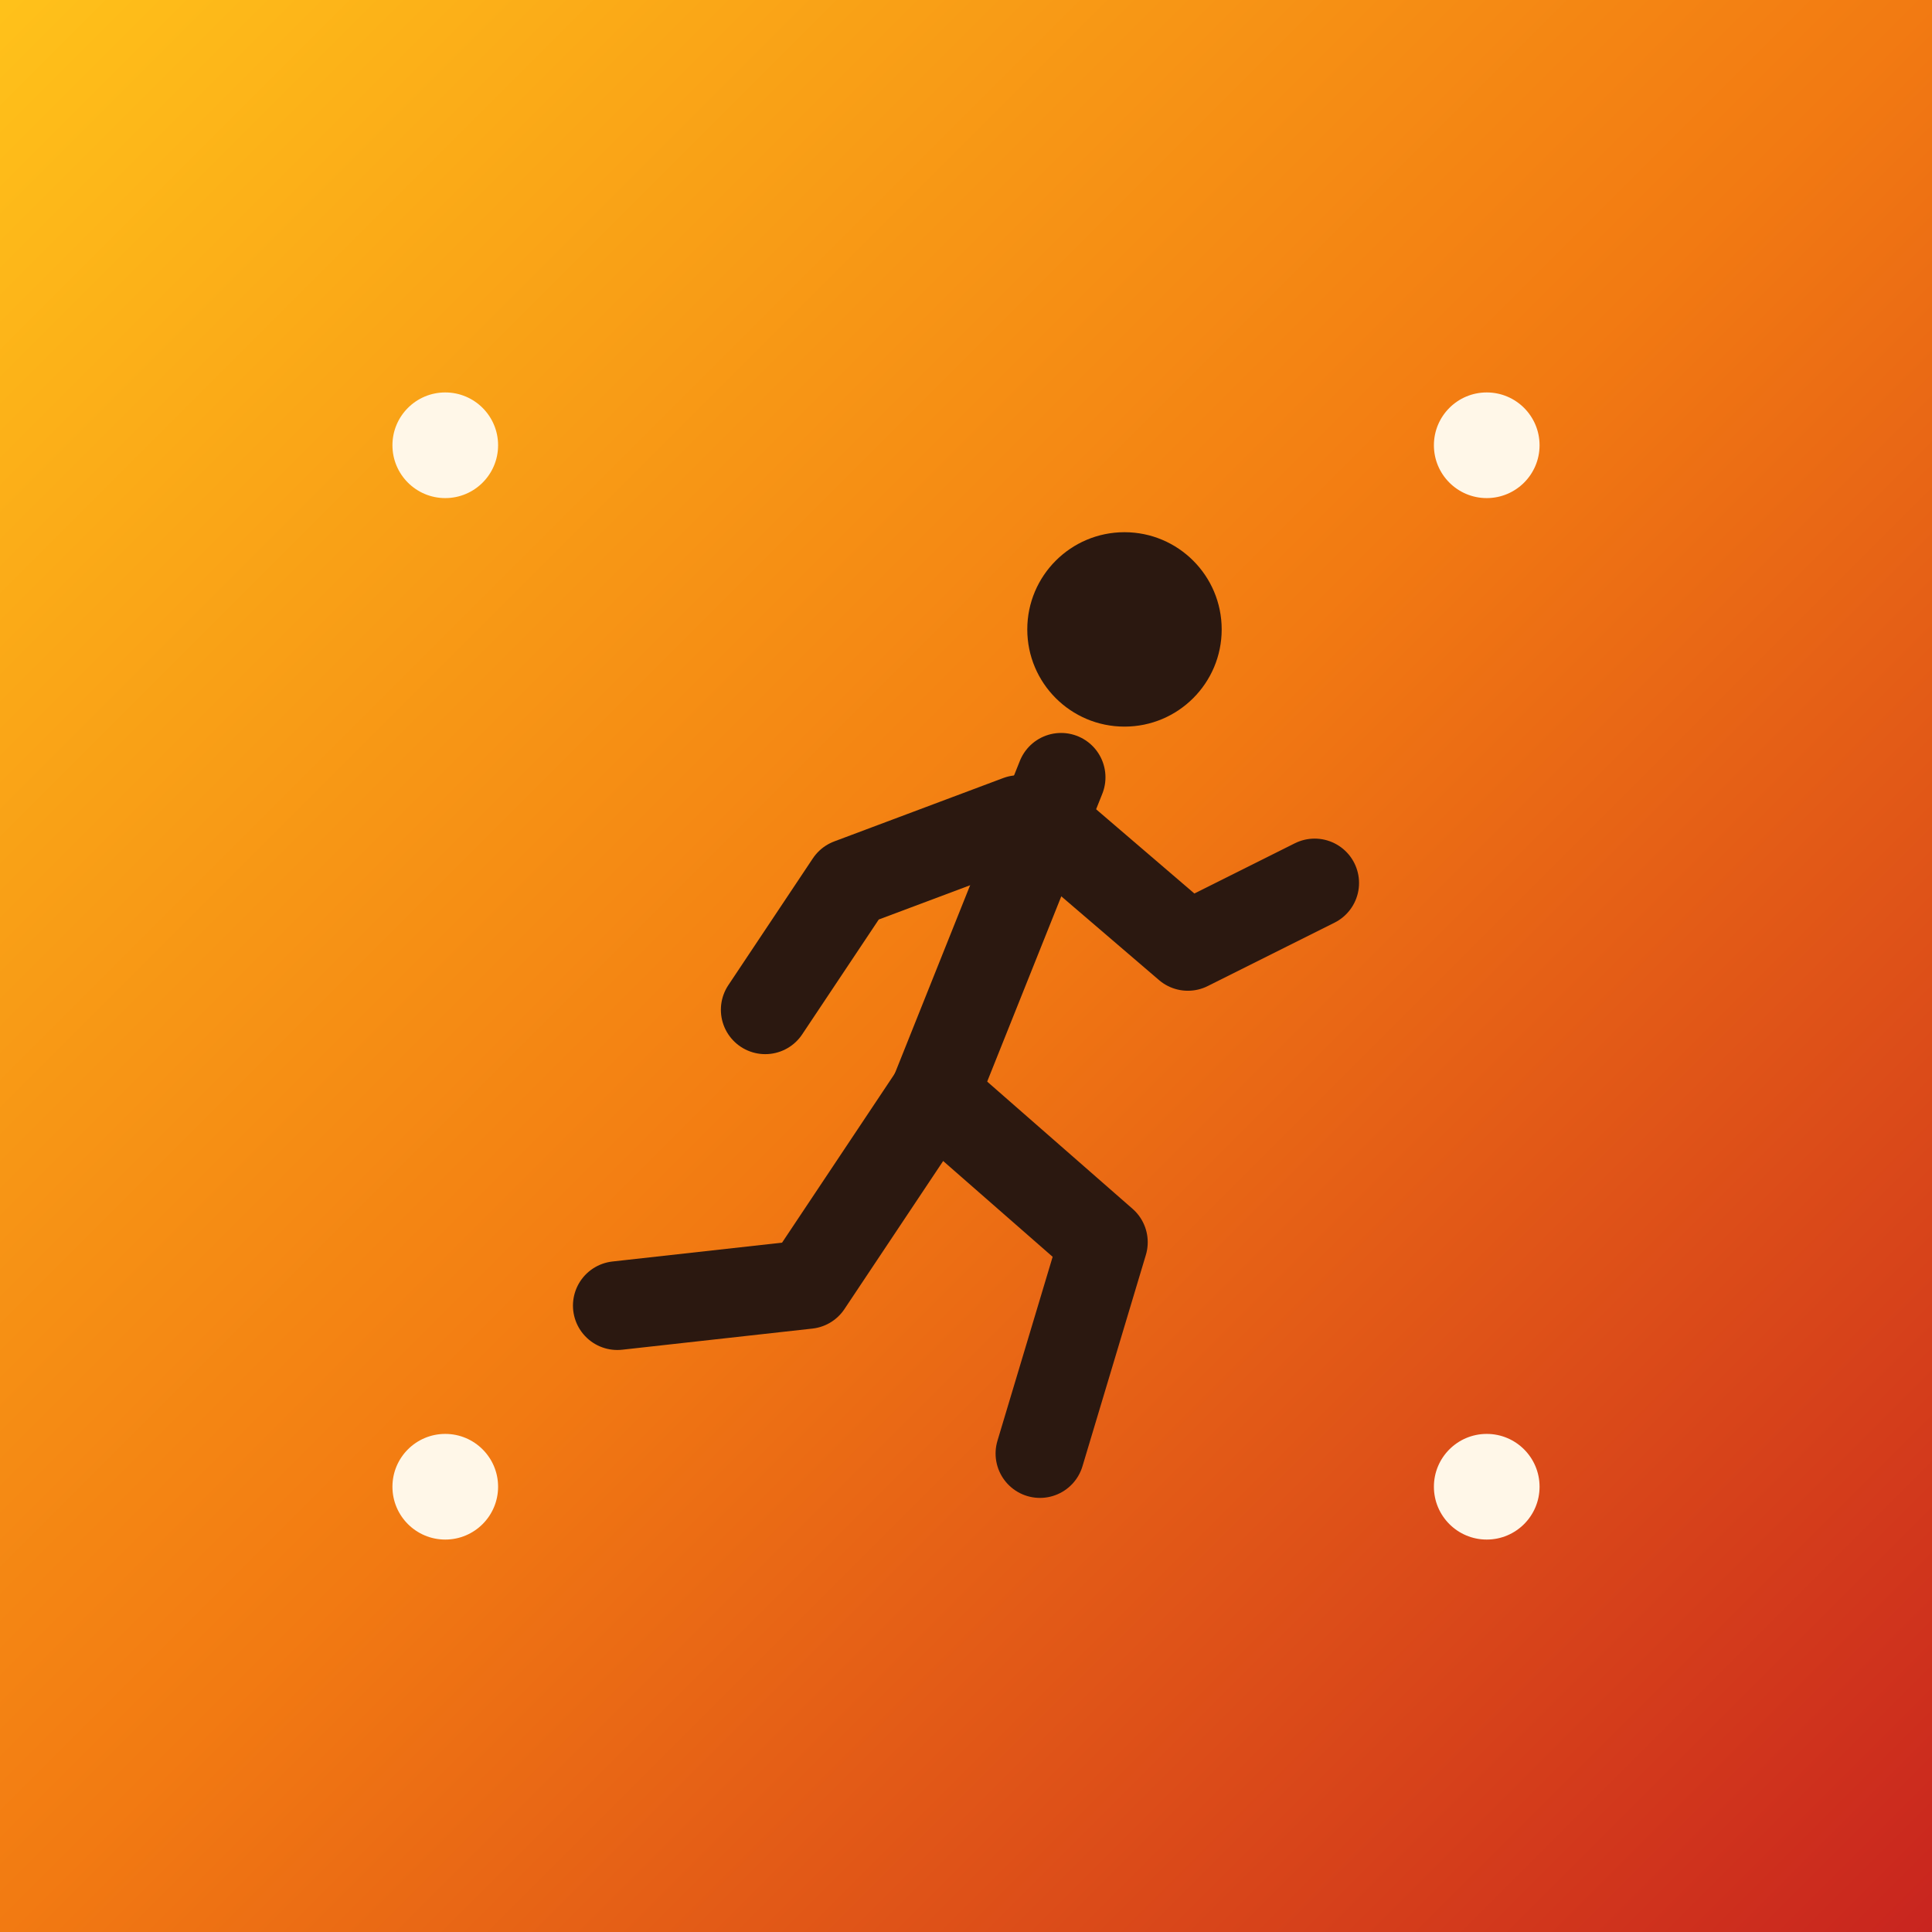
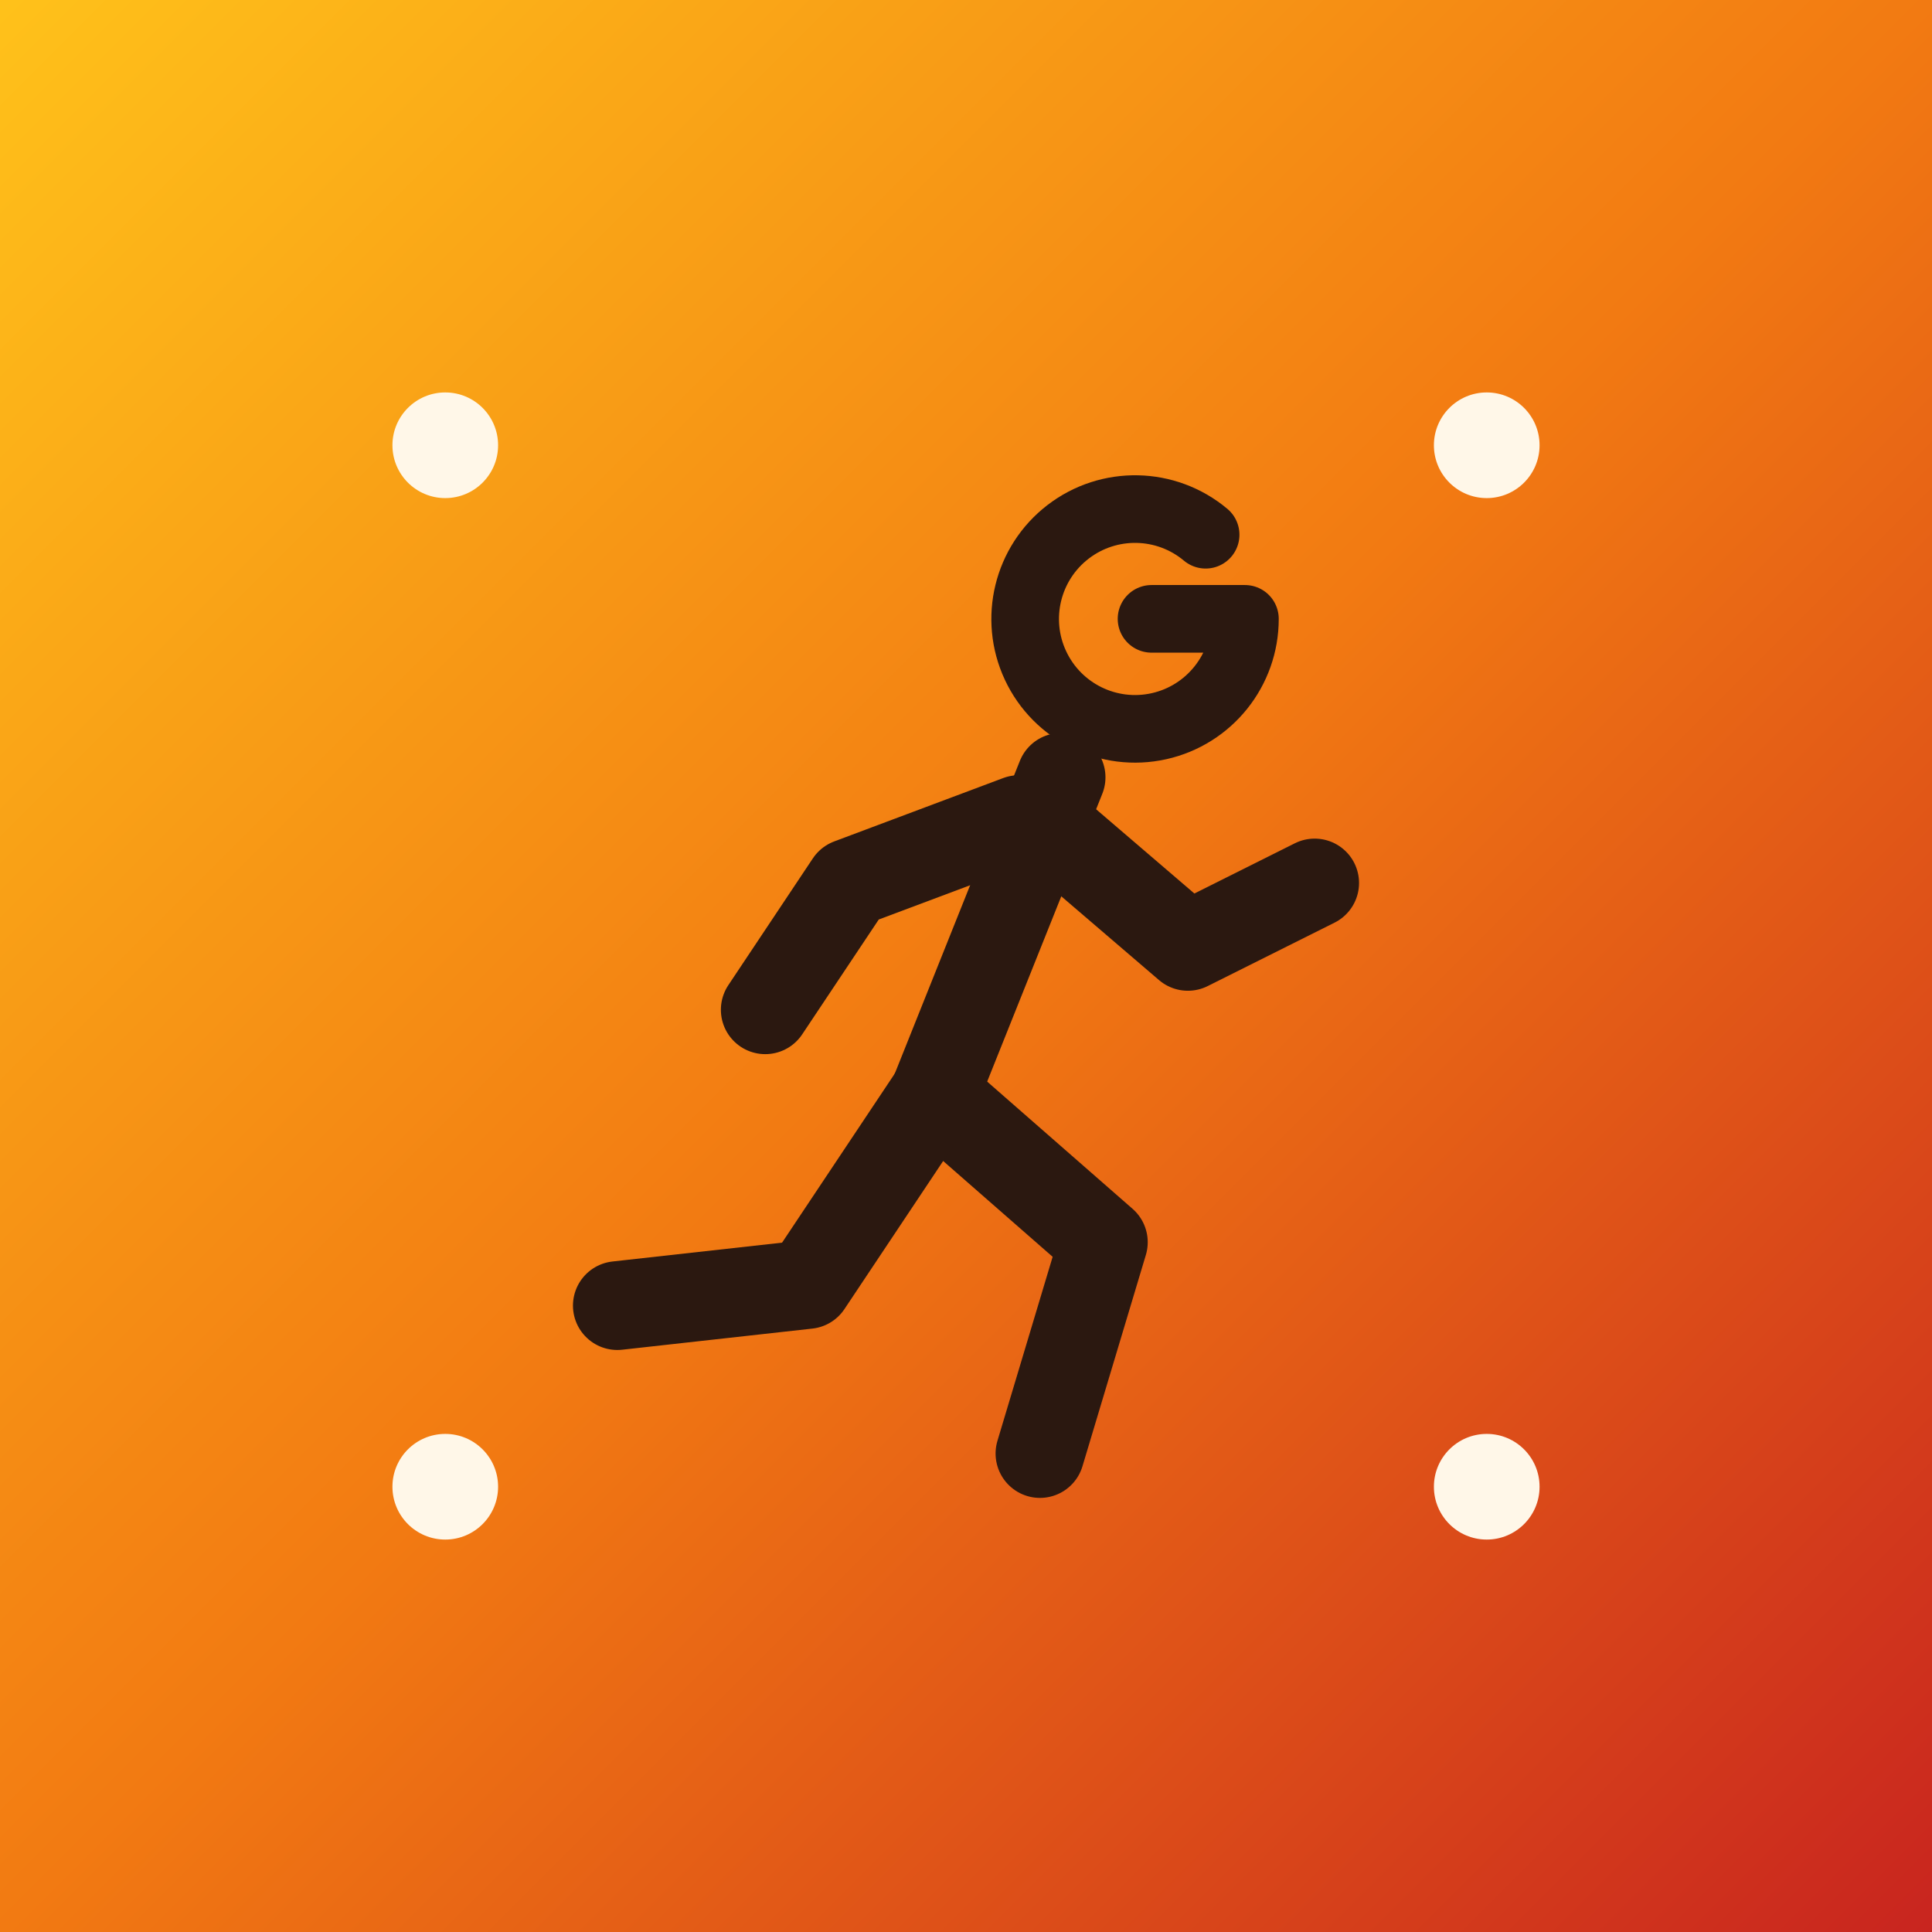
<svg xmlns="http://www.w3.org/2000/svg" viewBox="0 0 512 512">
  <defs>
    <linearGradient id="g" x1="0" y1="0" x2="1" y2="1">
      <stop offset="0" stop-color="#FFC21A" />
      <stop offset=".5" stop-color="#F27A12" />
      <stop offset="1" stop-color="#C8241F" />
    </linearGradient>
  </defs>
  <rect width="512" height="512" fill="url(#g)" />
  <g fill="#FFF7E8">
    <circle cx="118" cy="118" r="14" />
    <circle cx="394" cy="118" r="14" />
    <circle cx="118" cy="394" r="14" />
    <circle cx="394" cy="394" r="14" />
  </g>
  <g transform="translate(256 262) scale(5.6) translate(-30.5 -30)" fill="none" stroke="#2B1810" stroke-width="4.2" stroke-linecap="round" stroke-linejoin="round">
-     <circle cx="38" cy="13" r="4.6" fill="#2B1810" stroke="none" />
+     <path d="M41.84 8.52 A5.2 5.2 0 1 0 43.70 12.50 L39.28 12.50" stroke-width="3.2" />
    <path d="M35 20 L29 35" />
    <path d="M34 22 L41 28 L47 25" />
    <path d="M33 22 L25 25 L21 31" />
    <path d="M29 35 L37 42 L34 52" />
    <path d="M29 35 L23 44 L14 45" />
  </g>
</svg>
